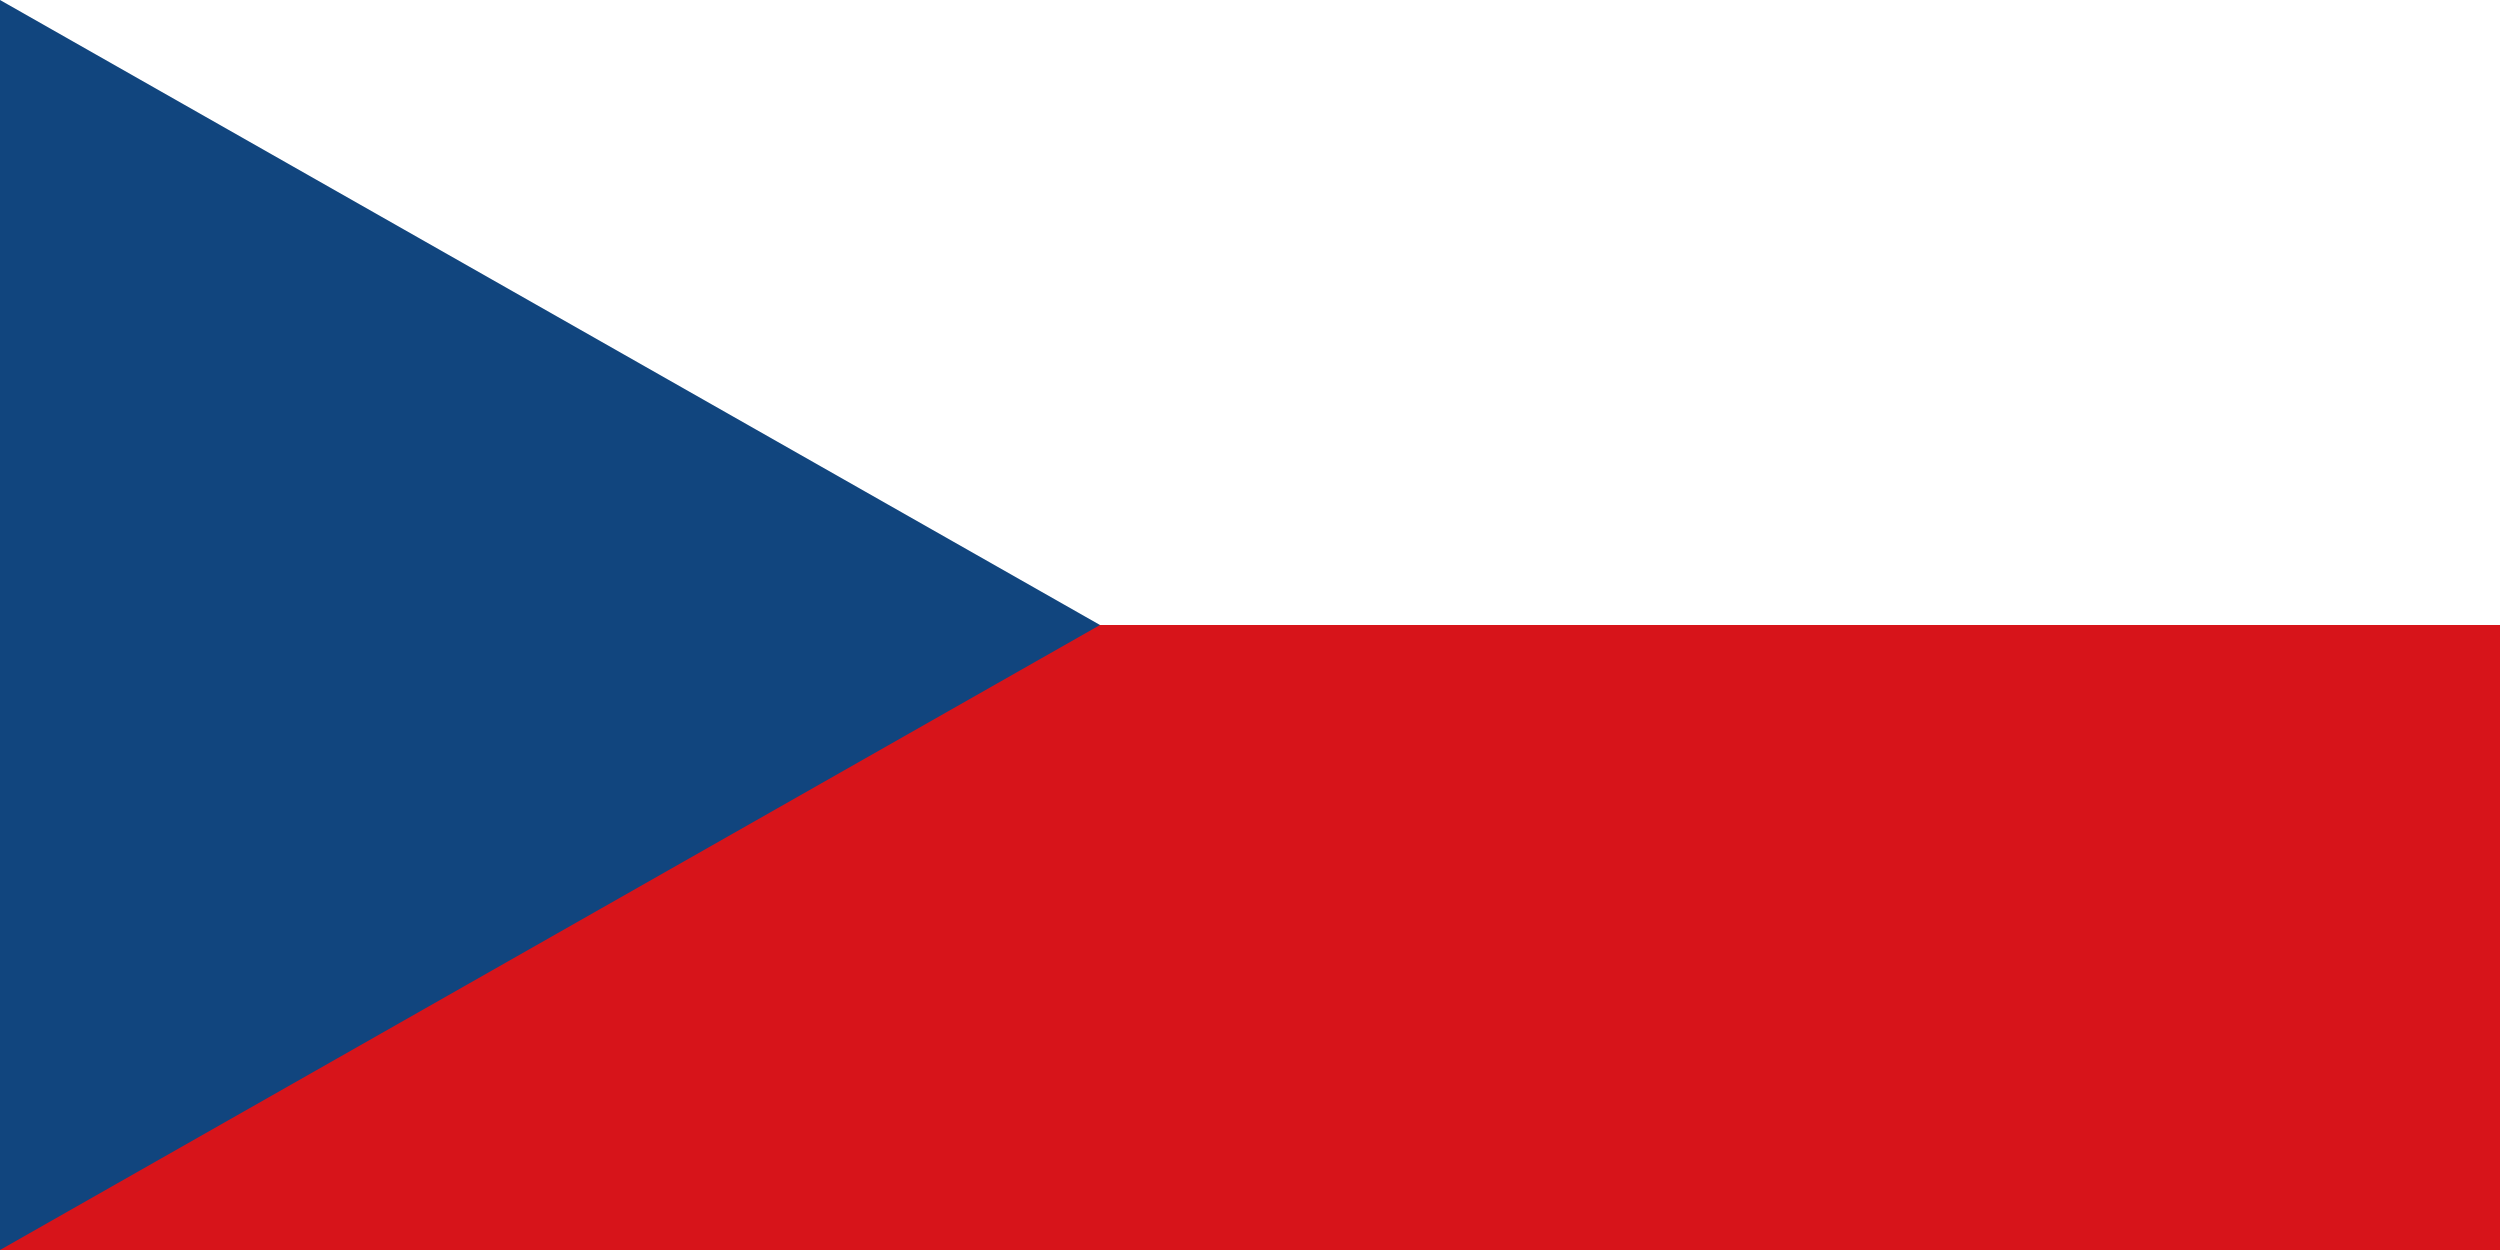
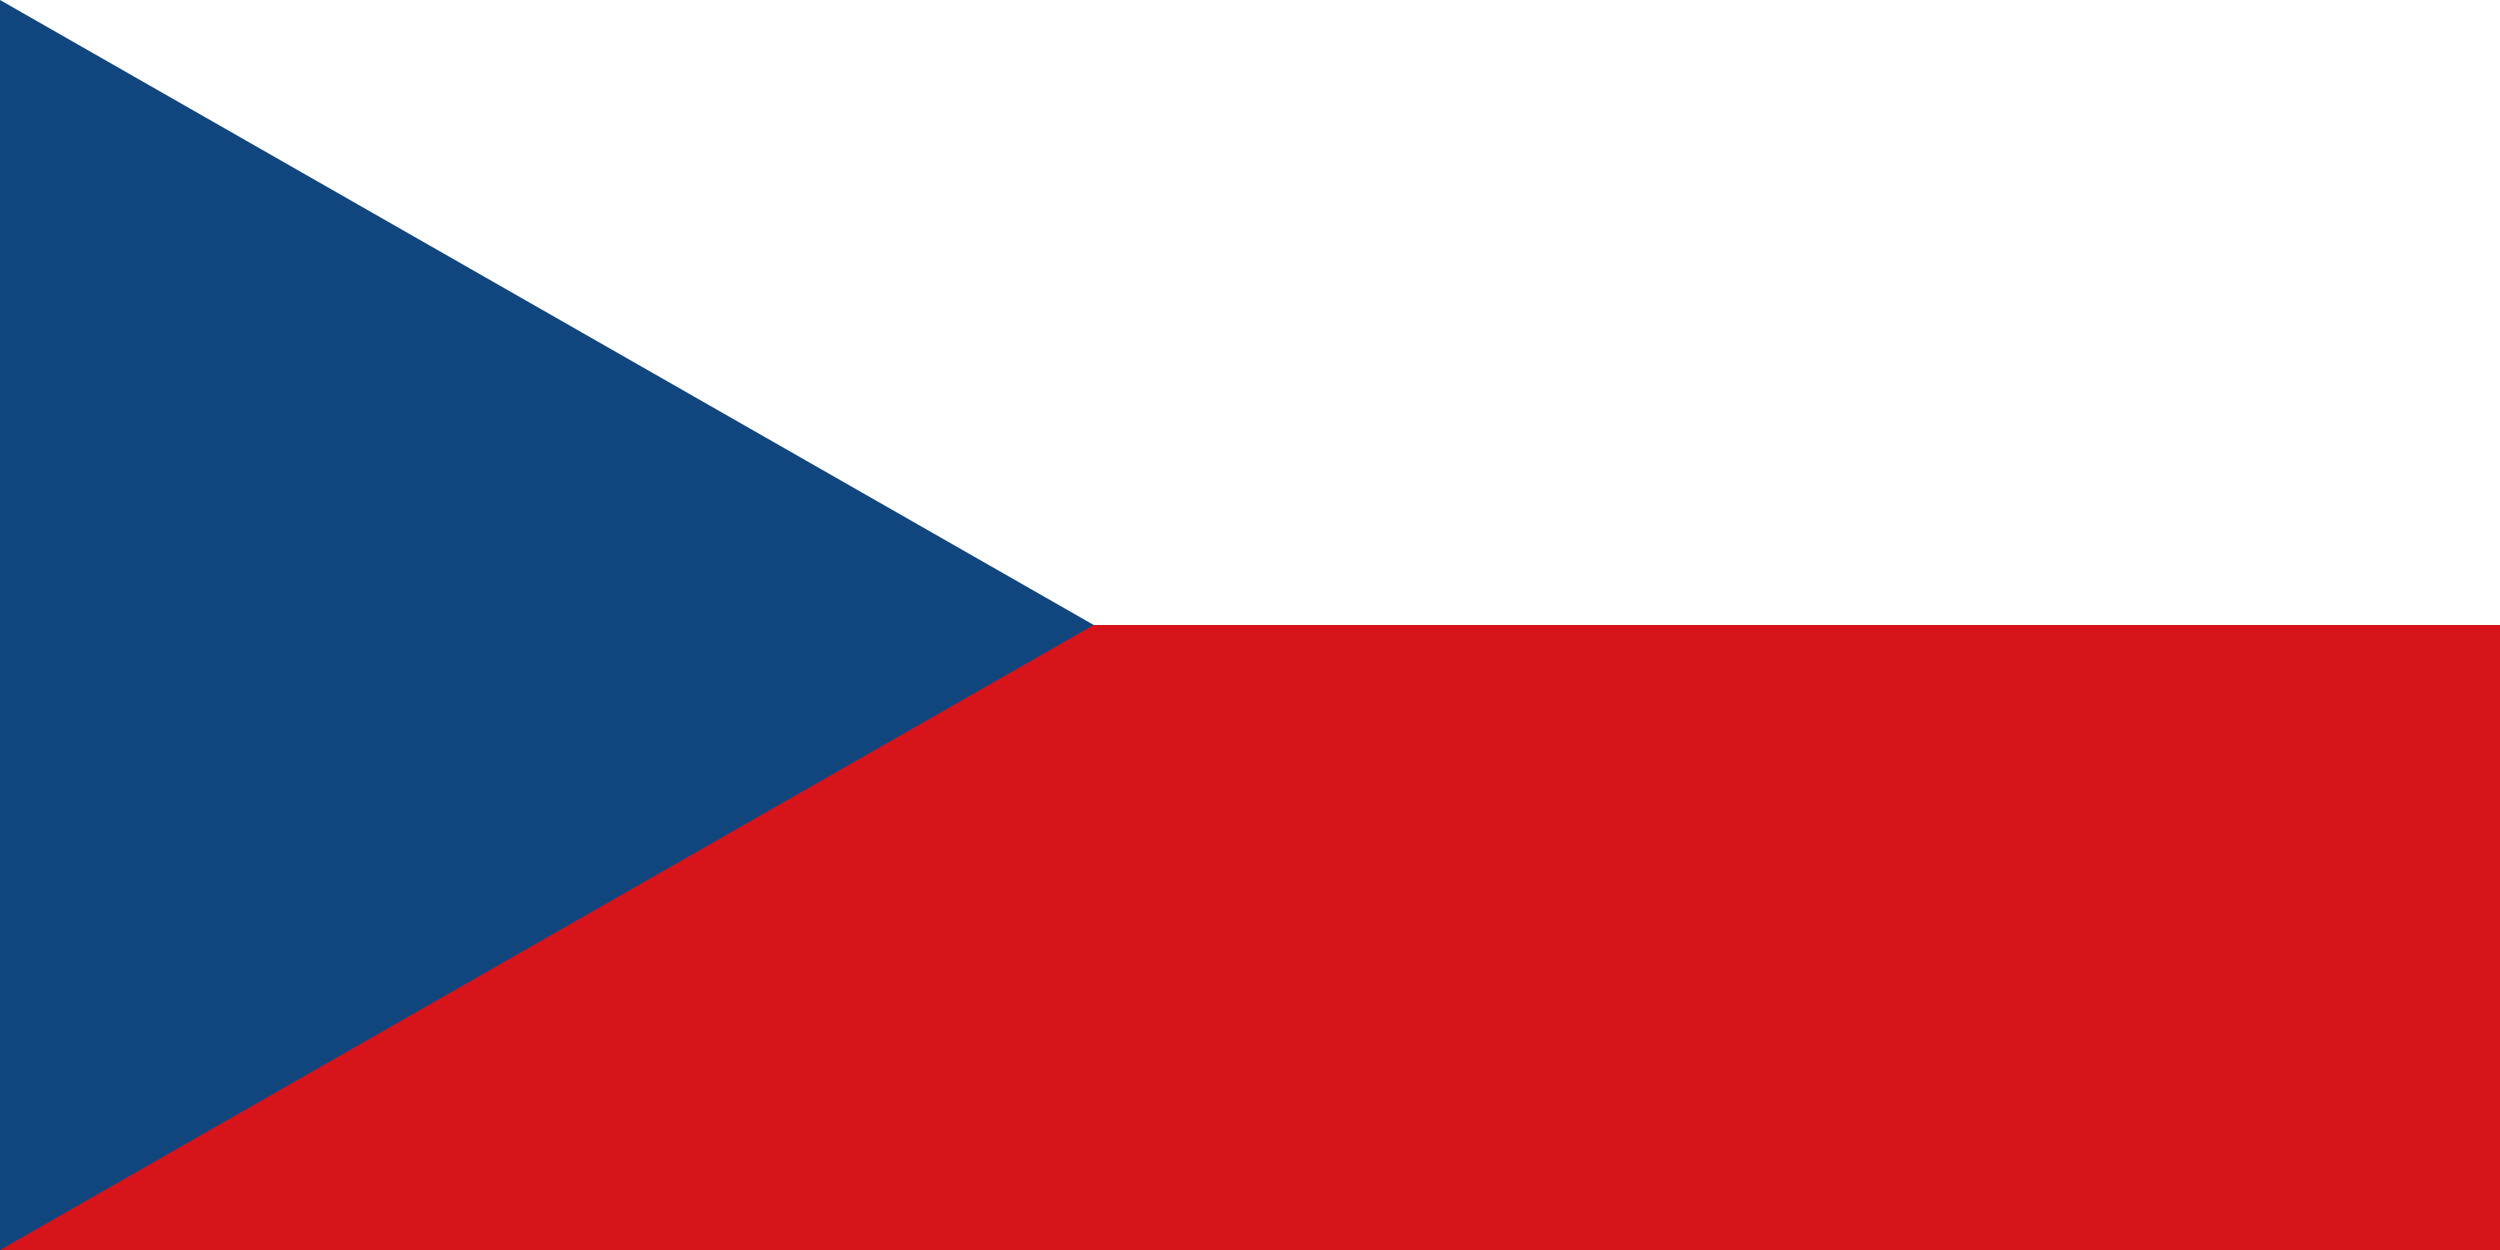
<svg xmlns="http://www.w3.org/2000/svg" viewBox="0 0 32 16">
-   <g fill="none">
-     <path fill="#D7141A" d="M0 0h32v16H0z" />
-     <path fill="#FFF" d="M0 0h32v8H0z" />
-     <path fill="#11457E" d="M14.08 8L0 0v16z" />
+   <g fill="none" fill-rule="evenodd">
+     <polygon fill="#FFF" fill-rule="nonzero" points="32 0 0 0 0 16 32 16" />
+     <polygon fill="#D7141A" fill-rule="nonzero" points="32 8 0 8 0 16 32 16" />
+     <polygon fill="#11457E" points="0 16 14 8 0 0" />
  </g>
</svg>
